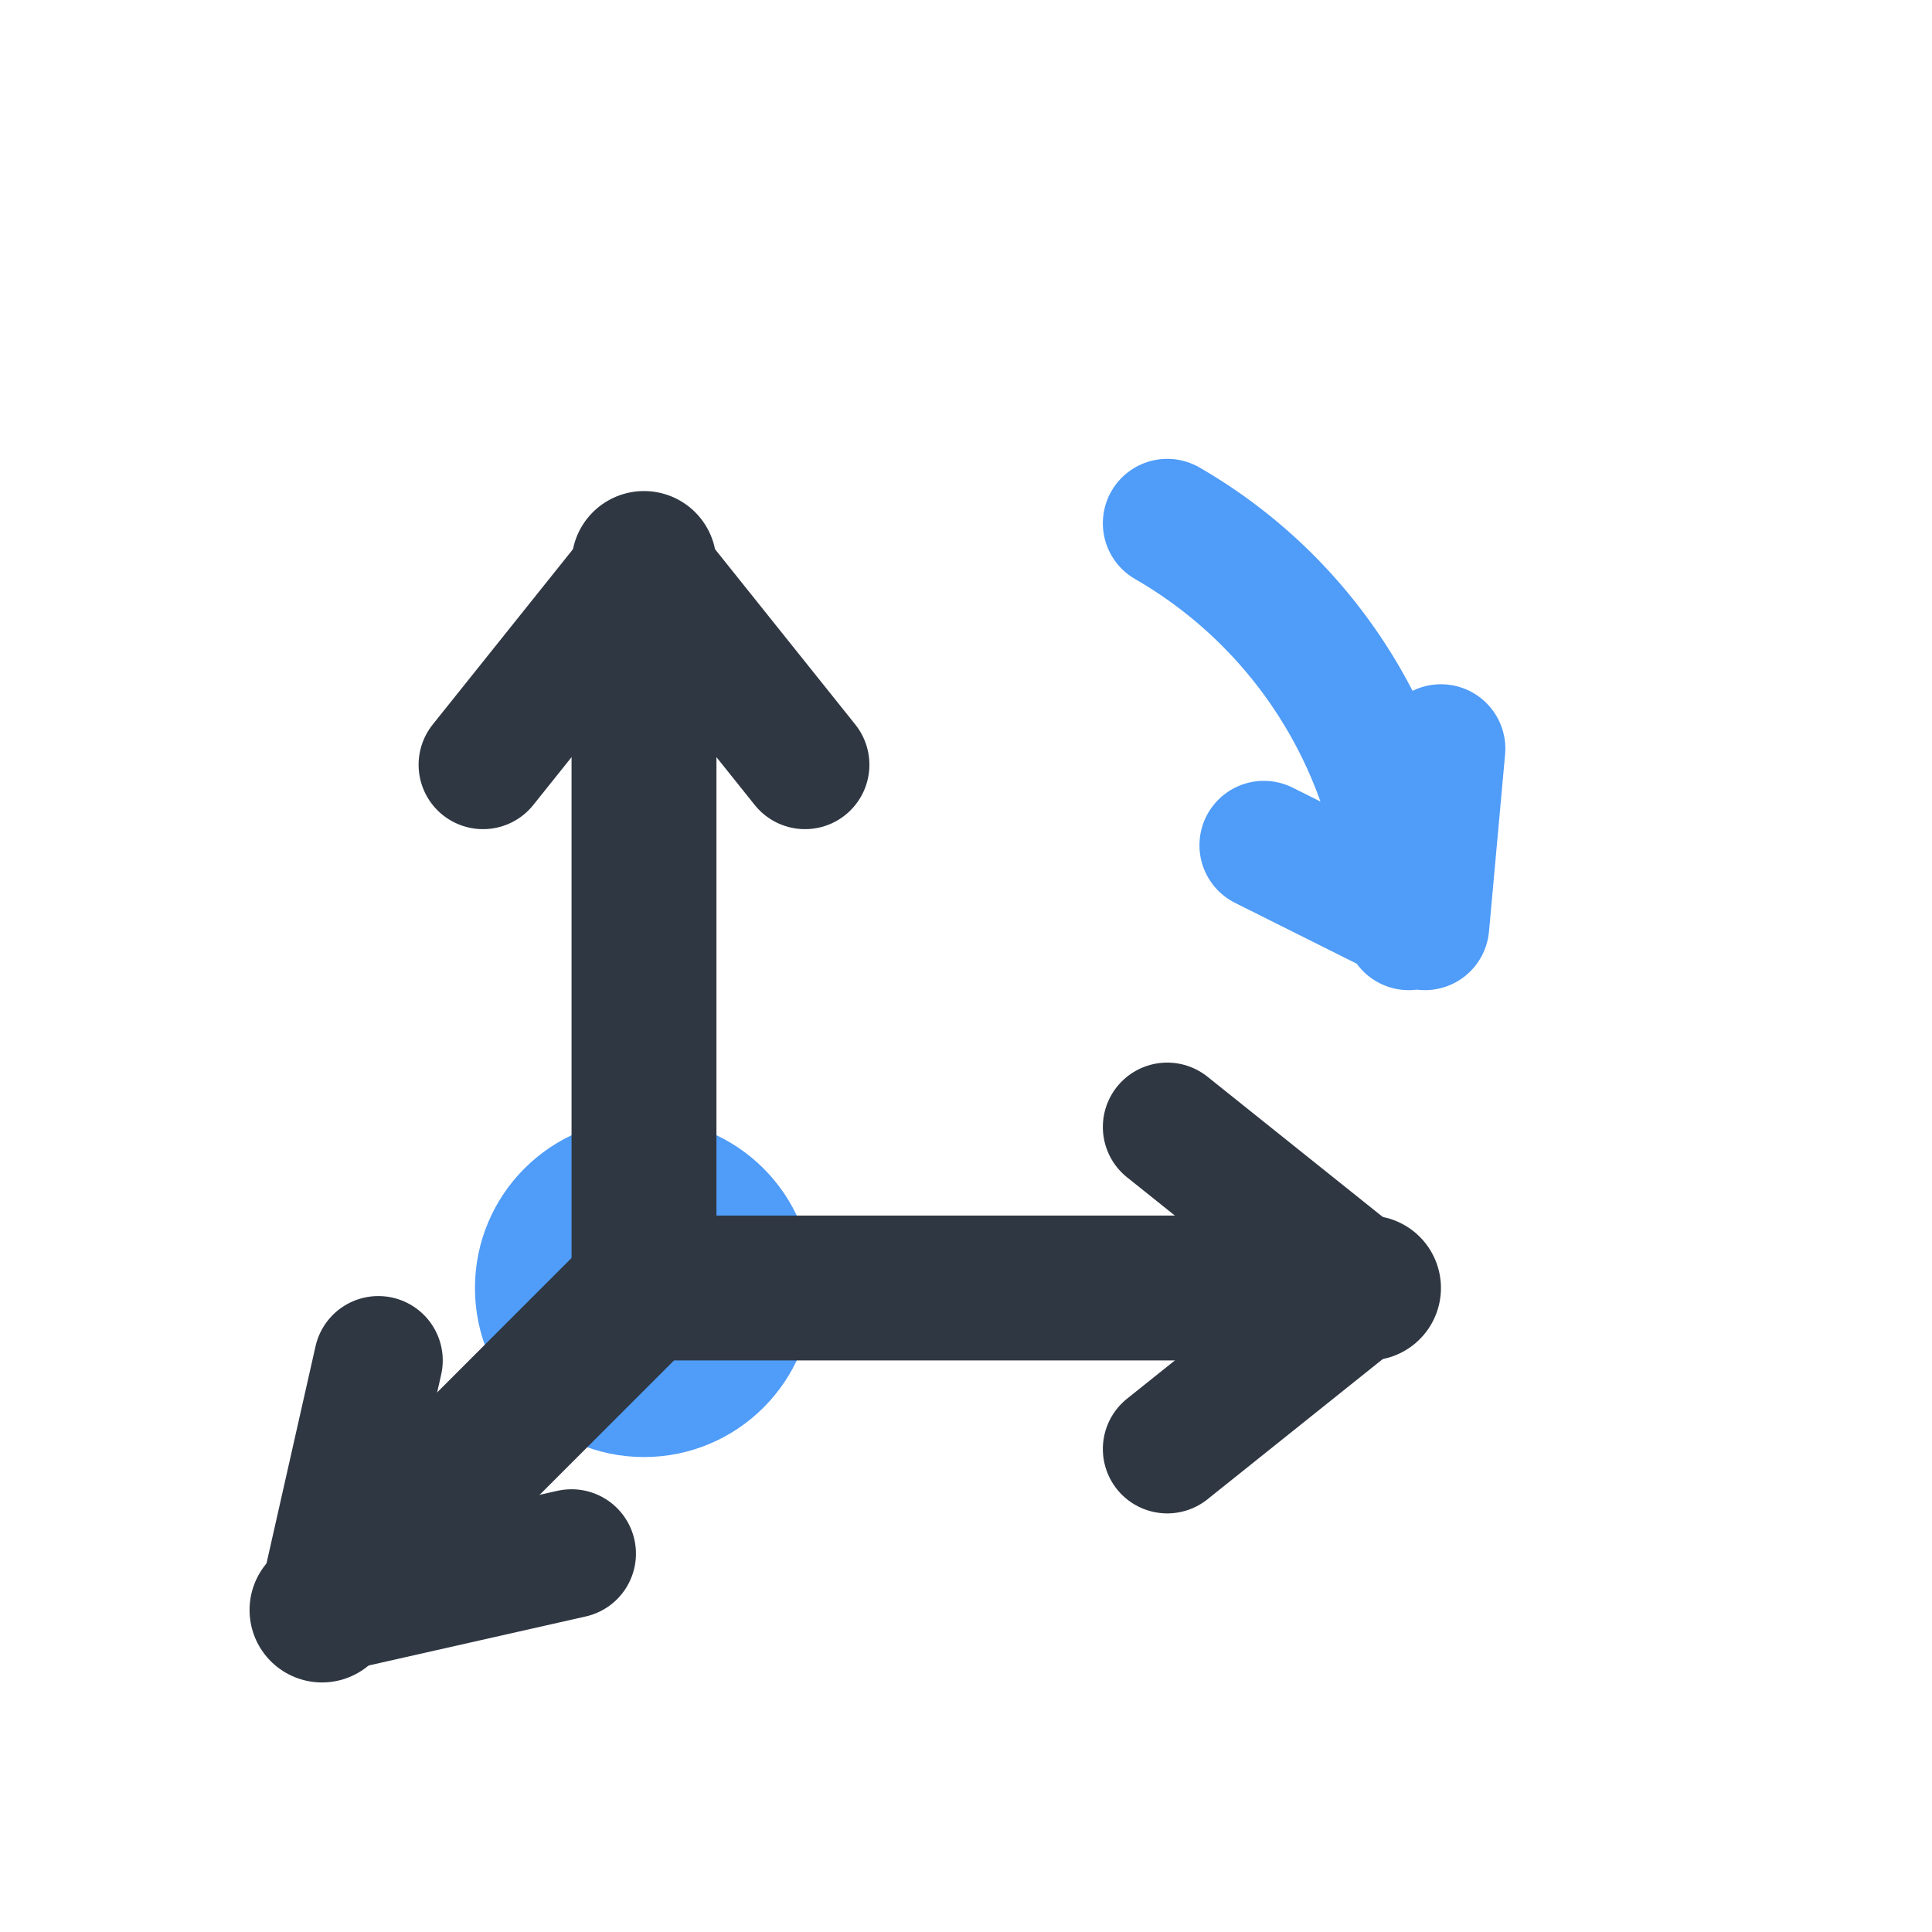
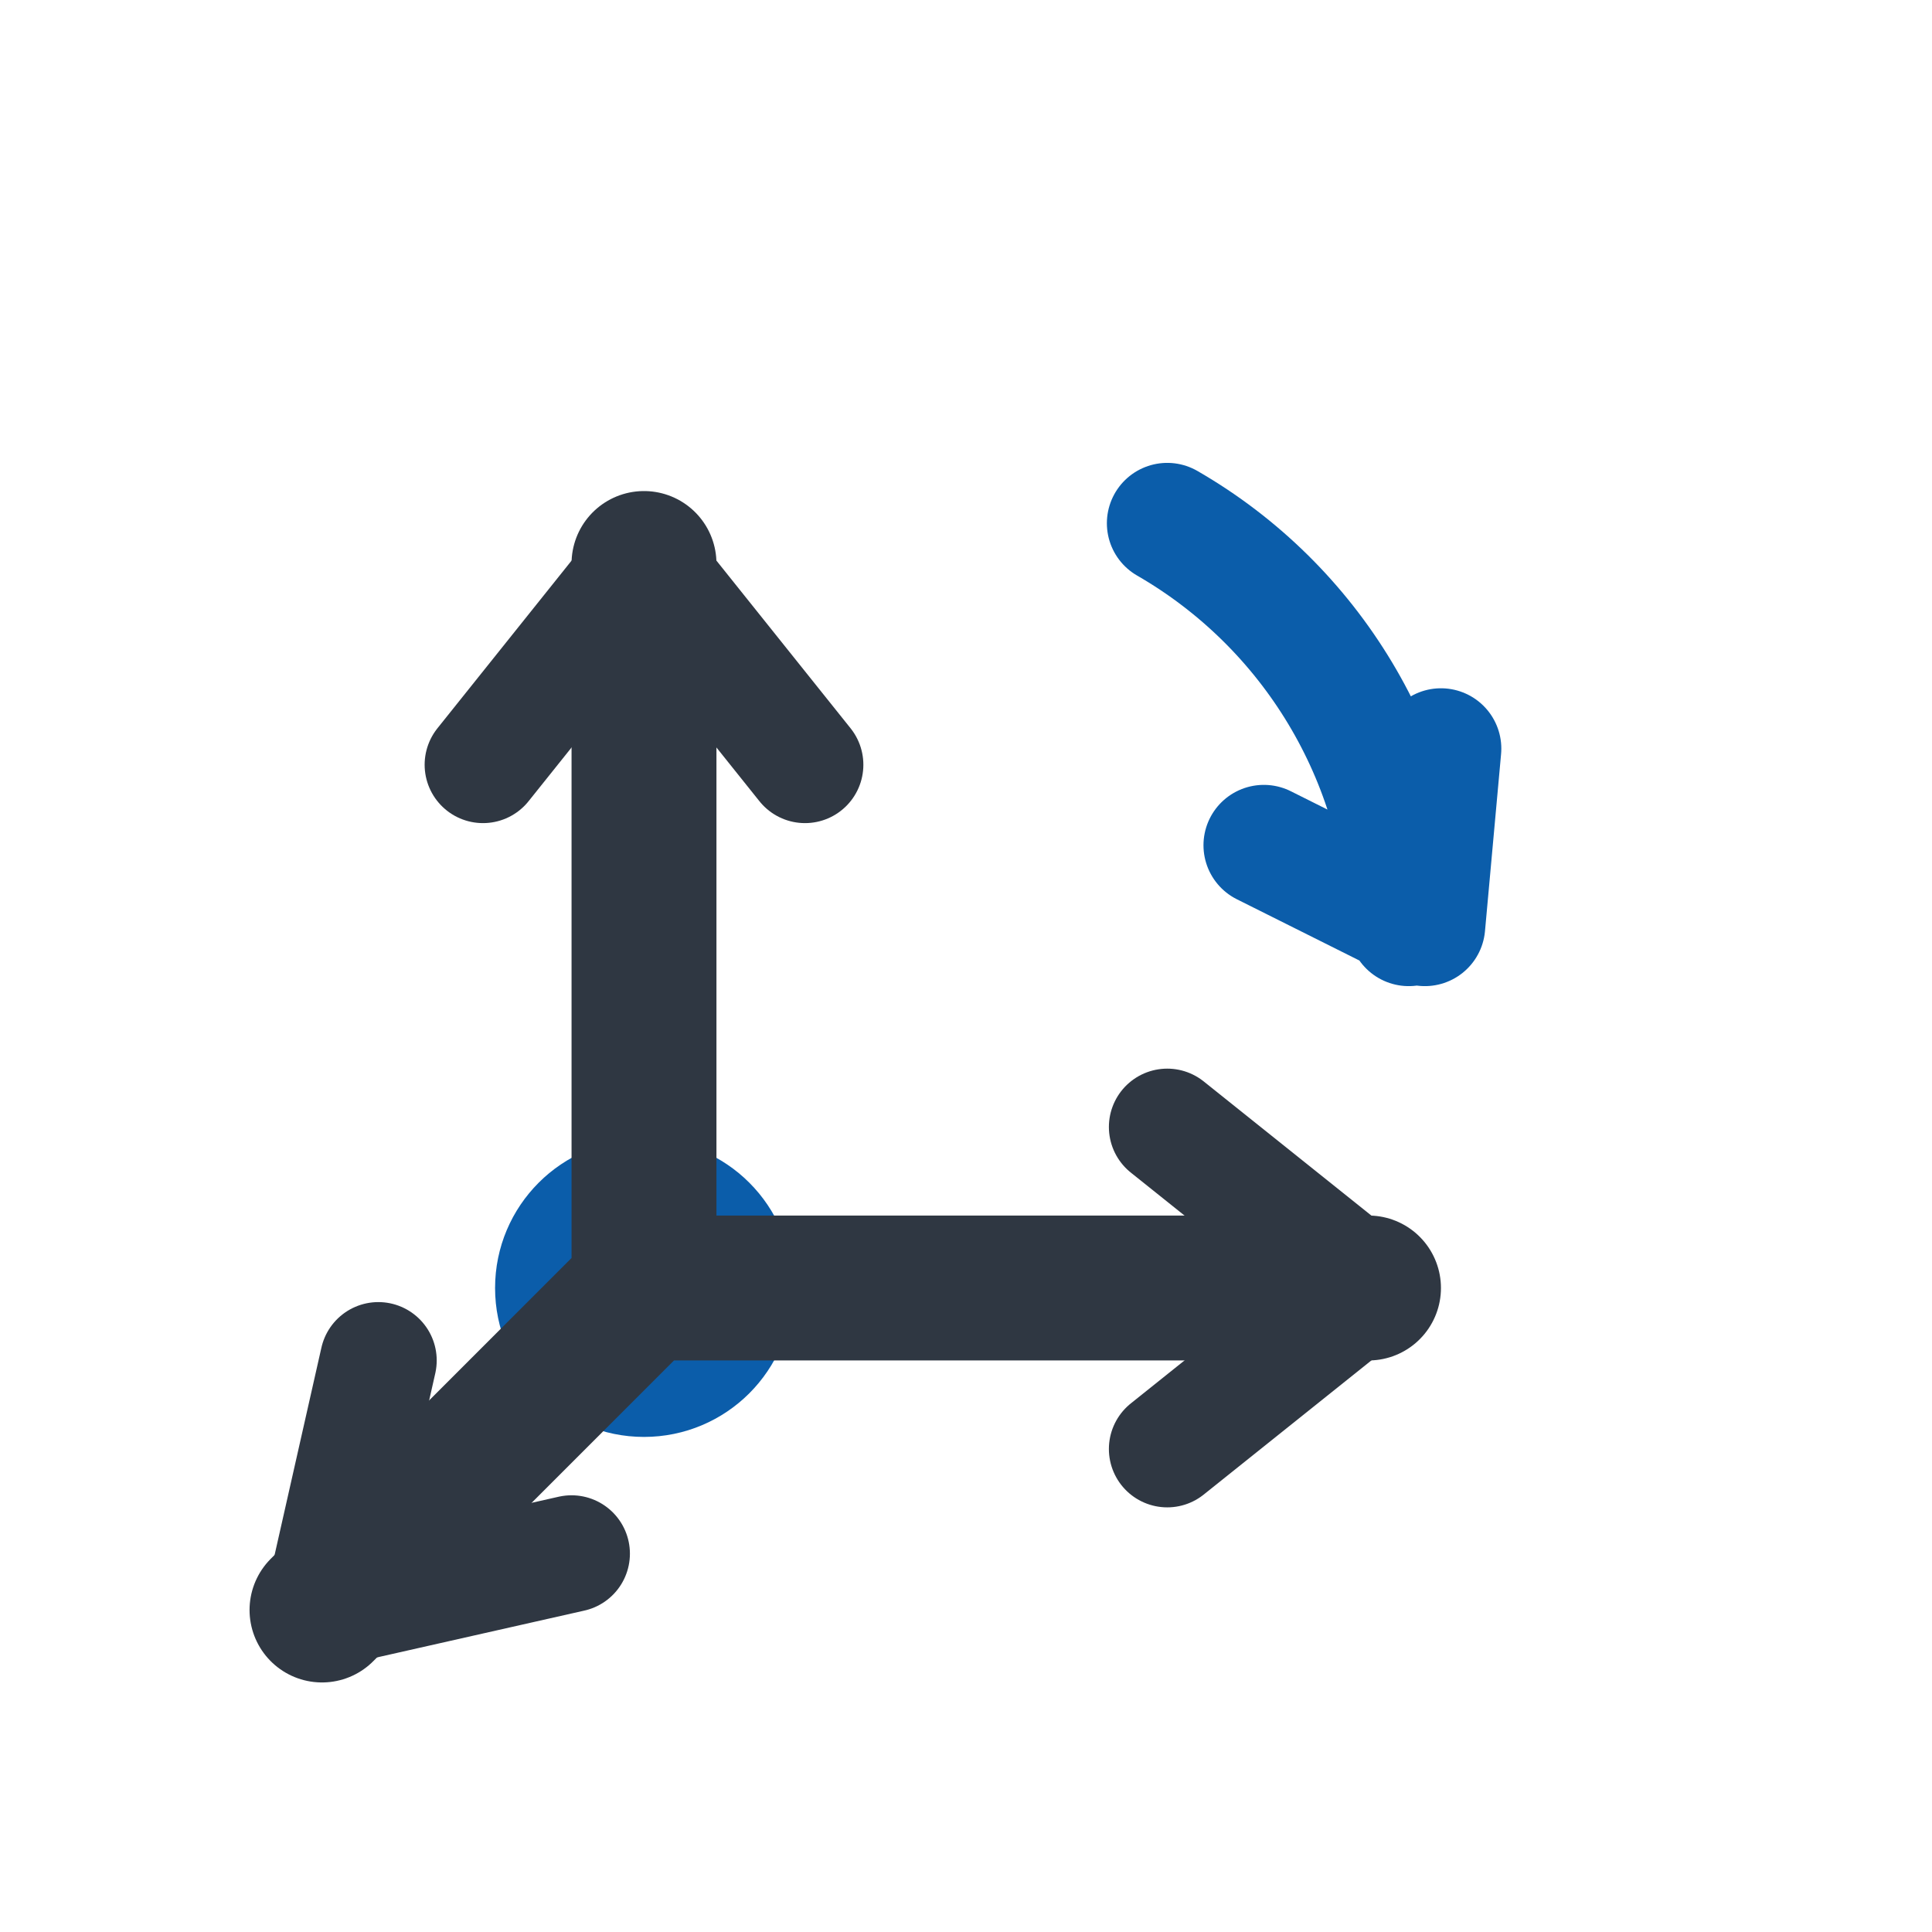
- <svg xmlns="http://www.w3.org/2000/svg" width="24" height="24" viewBox="0 0 24 24" fill="none" stroke="#2F3742" stroke-width="1.6" stroke-linecap="round" stroke-linejoin="round">
-   <circle cx="8" cy="16" r="1.3" fill="#4F9CF9" stroke="#4F9CF9" />
-   <path d="M8 16h9M8 16V7M8 16l-4 4" stroke-width="1.8" />
-   <path d="m17 16-2.5-2m2.5 2-2.5 2M8 7 6 9.5M8 7l2 2.5M4 20l.7-3.1M4 20l3.1-.7" />
-   <path d="M14.5 6.5a6 6 0 0 1 3 5m.2 0-2-1m2 1 .2-2.2" stroke="#4F9CF9" />
+ <svg xmlns="http://www.w3.org/2000/svg" width="24" height="24" viewBox="0 0 24 24" fill="none" stroke-linecap="round" stroke-linejoin="round">
+   <circle cx="8" cy="16" r="1.35" fill="#0B5DAA" stroke="#0B5DAA" />
+   <path d="M8 16h9M8 16V7M8 16l-4 4" stroke="#2F3742" stroke-width="1.8" />
+   <path d="m17 16-2.5-2m2.5 2-2.5 2M8 7 6 9.5M8 7l2 2.5M4 20l.7-3.1M4 20l3.1-.7" stroke="#2F3742" stroke-width="1.45" />
+   <path d="M14.5 6.5a6 6 0 0 1 3 5m.2 0-2-1m2 1 .2-2.2" stroke="#0B5DAA" stroke-width="1.5" />
</svg>
